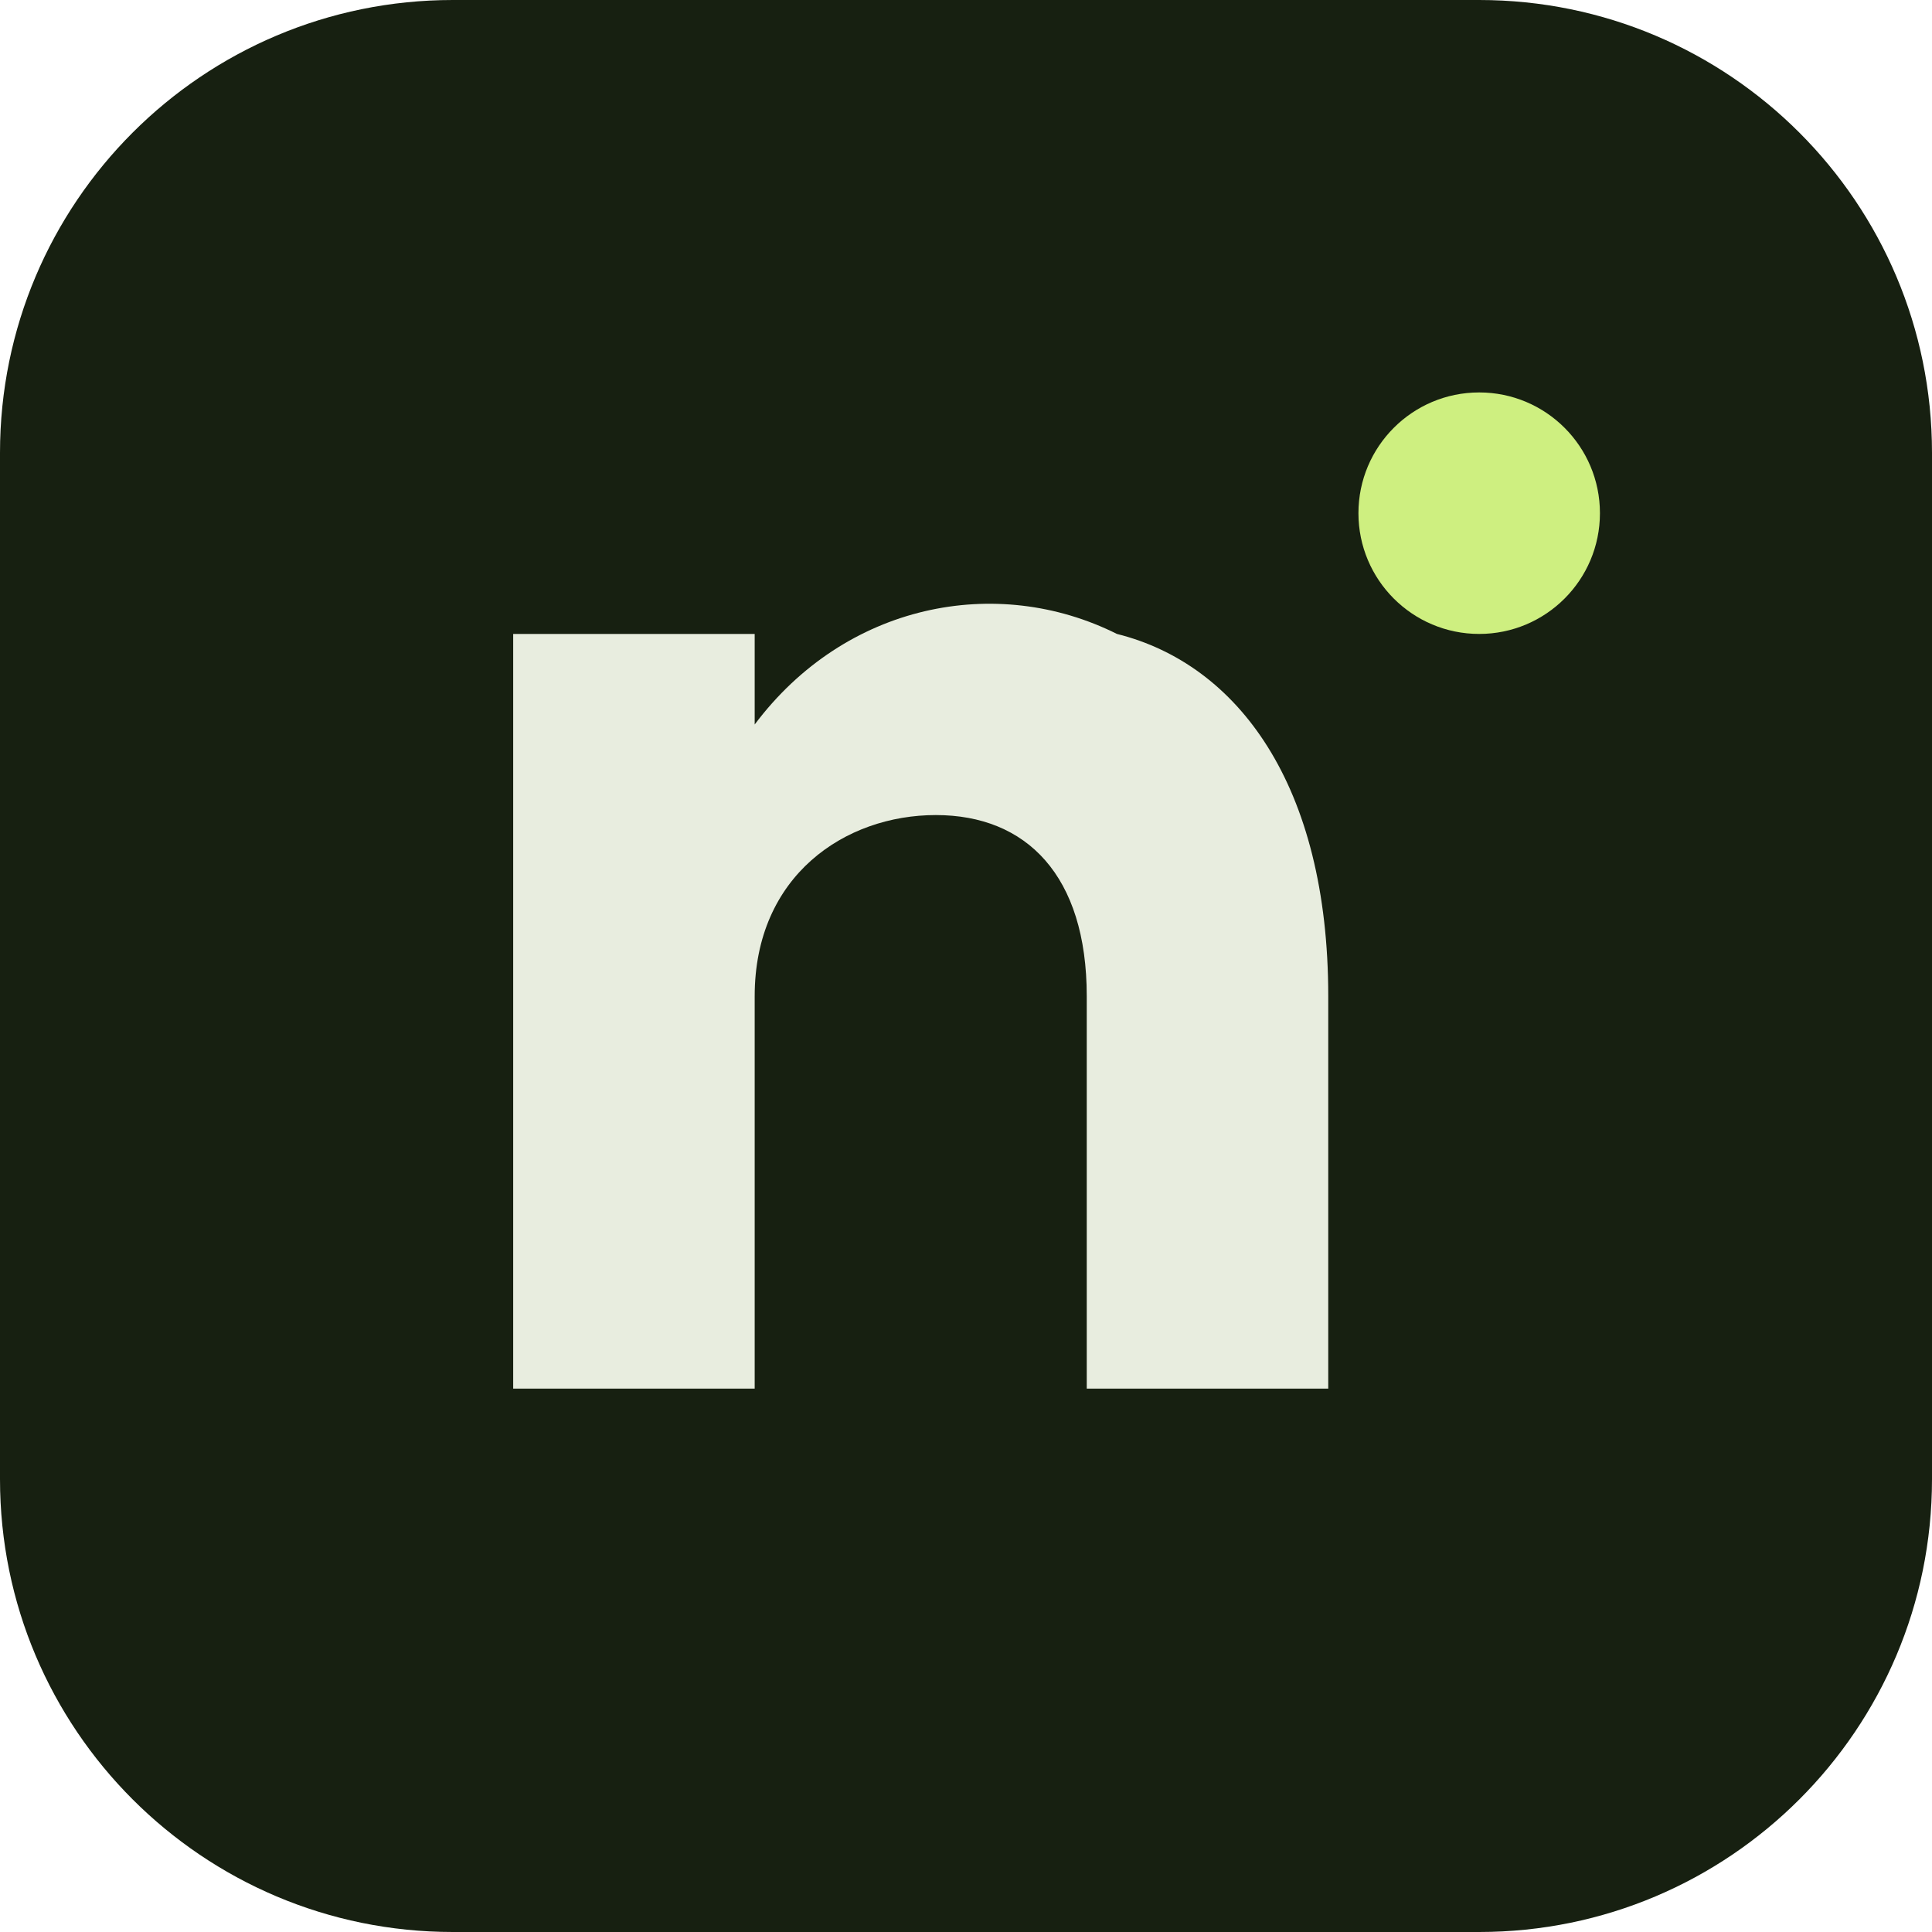
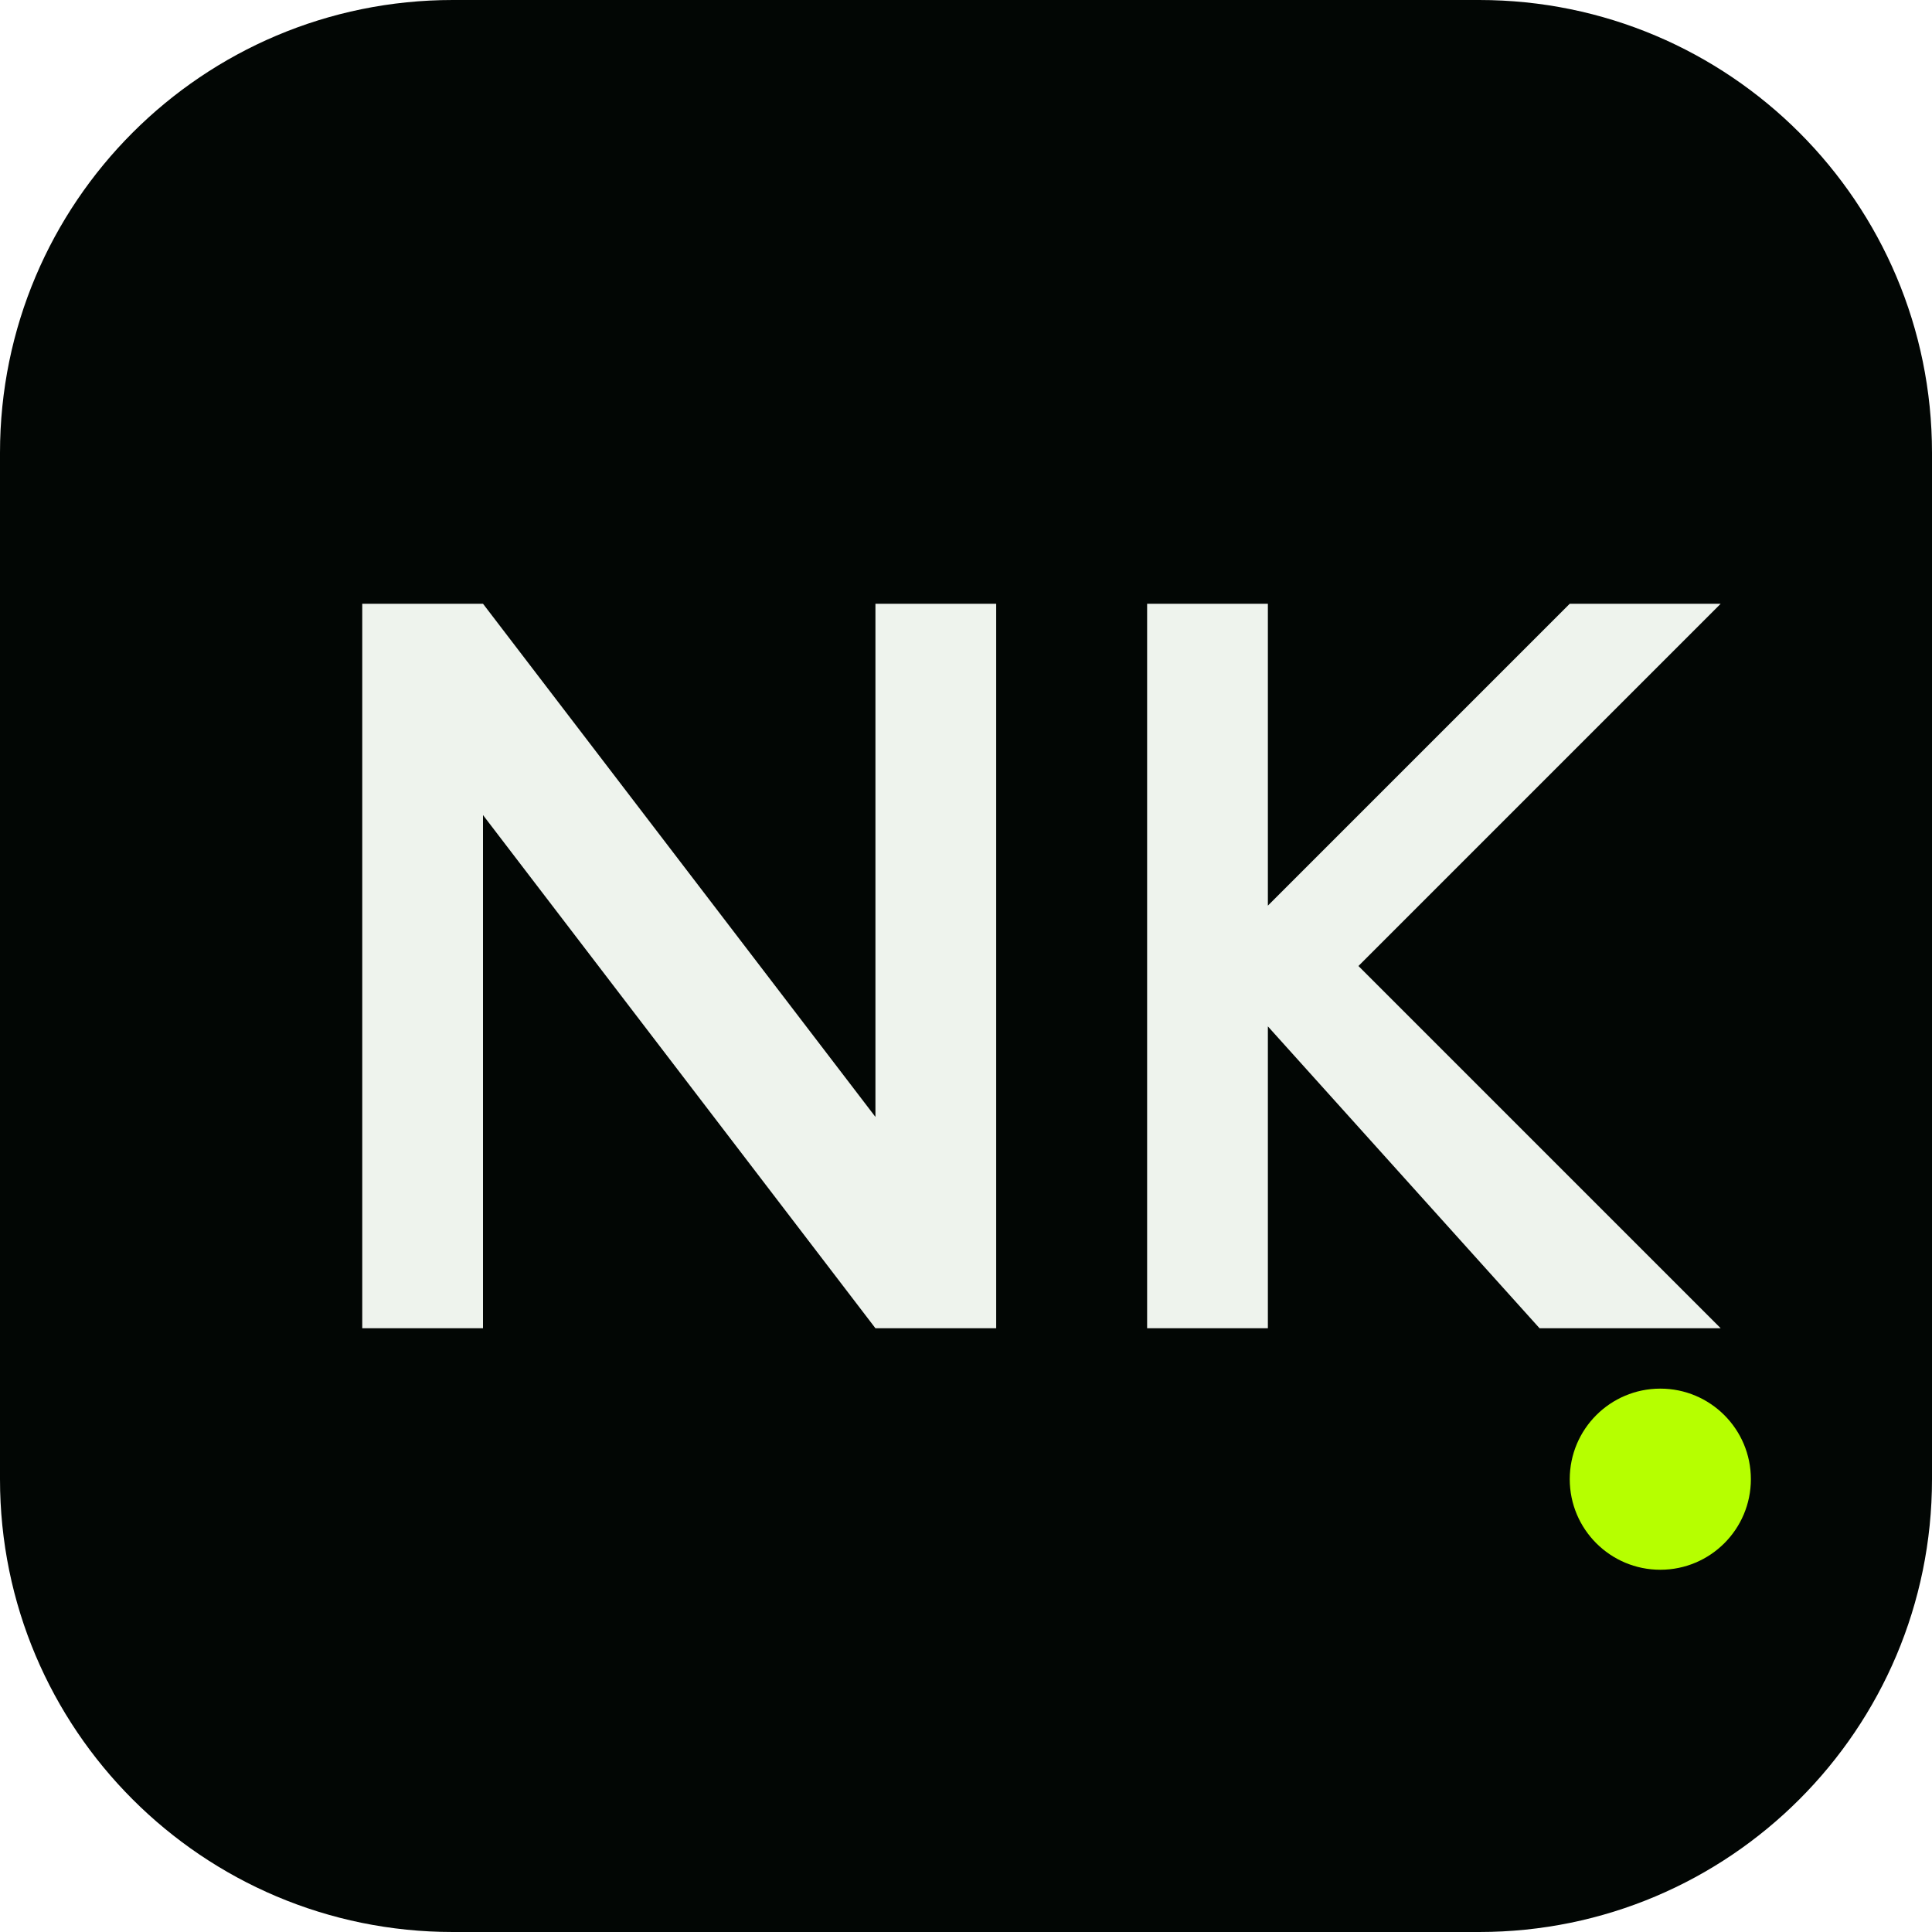
<svg xmlns="http://www.w3.org/2000/svg" viewBox="0 0 64 64">
-   <rect width="64" height="64" rx="15" fill="#172011" />
-   <path d="M17 46V21h8v3c3-4 8-5 12-3 4 1 7 5 7 12v13h-8V33c0-4-2-6-5-6s-6 2-6 6v13z" fill="#e8eddf" />
-   <circle cx="49" cy="17" r="4" fill="#ceef80" />
+   <rect width="64" height="64" rx="15" fill="#020604" />
+   <path d="M12 44V20h4l13 17V20h4v24h-4L16 27v17zm26 0V20h4v10l10-10h5L45 32l12 12h-6L42 34v10z" fill="#eef3ed" />
+   <circle cx="55" cy="49" r="3" fill="#b6ff00" />
</svg>
